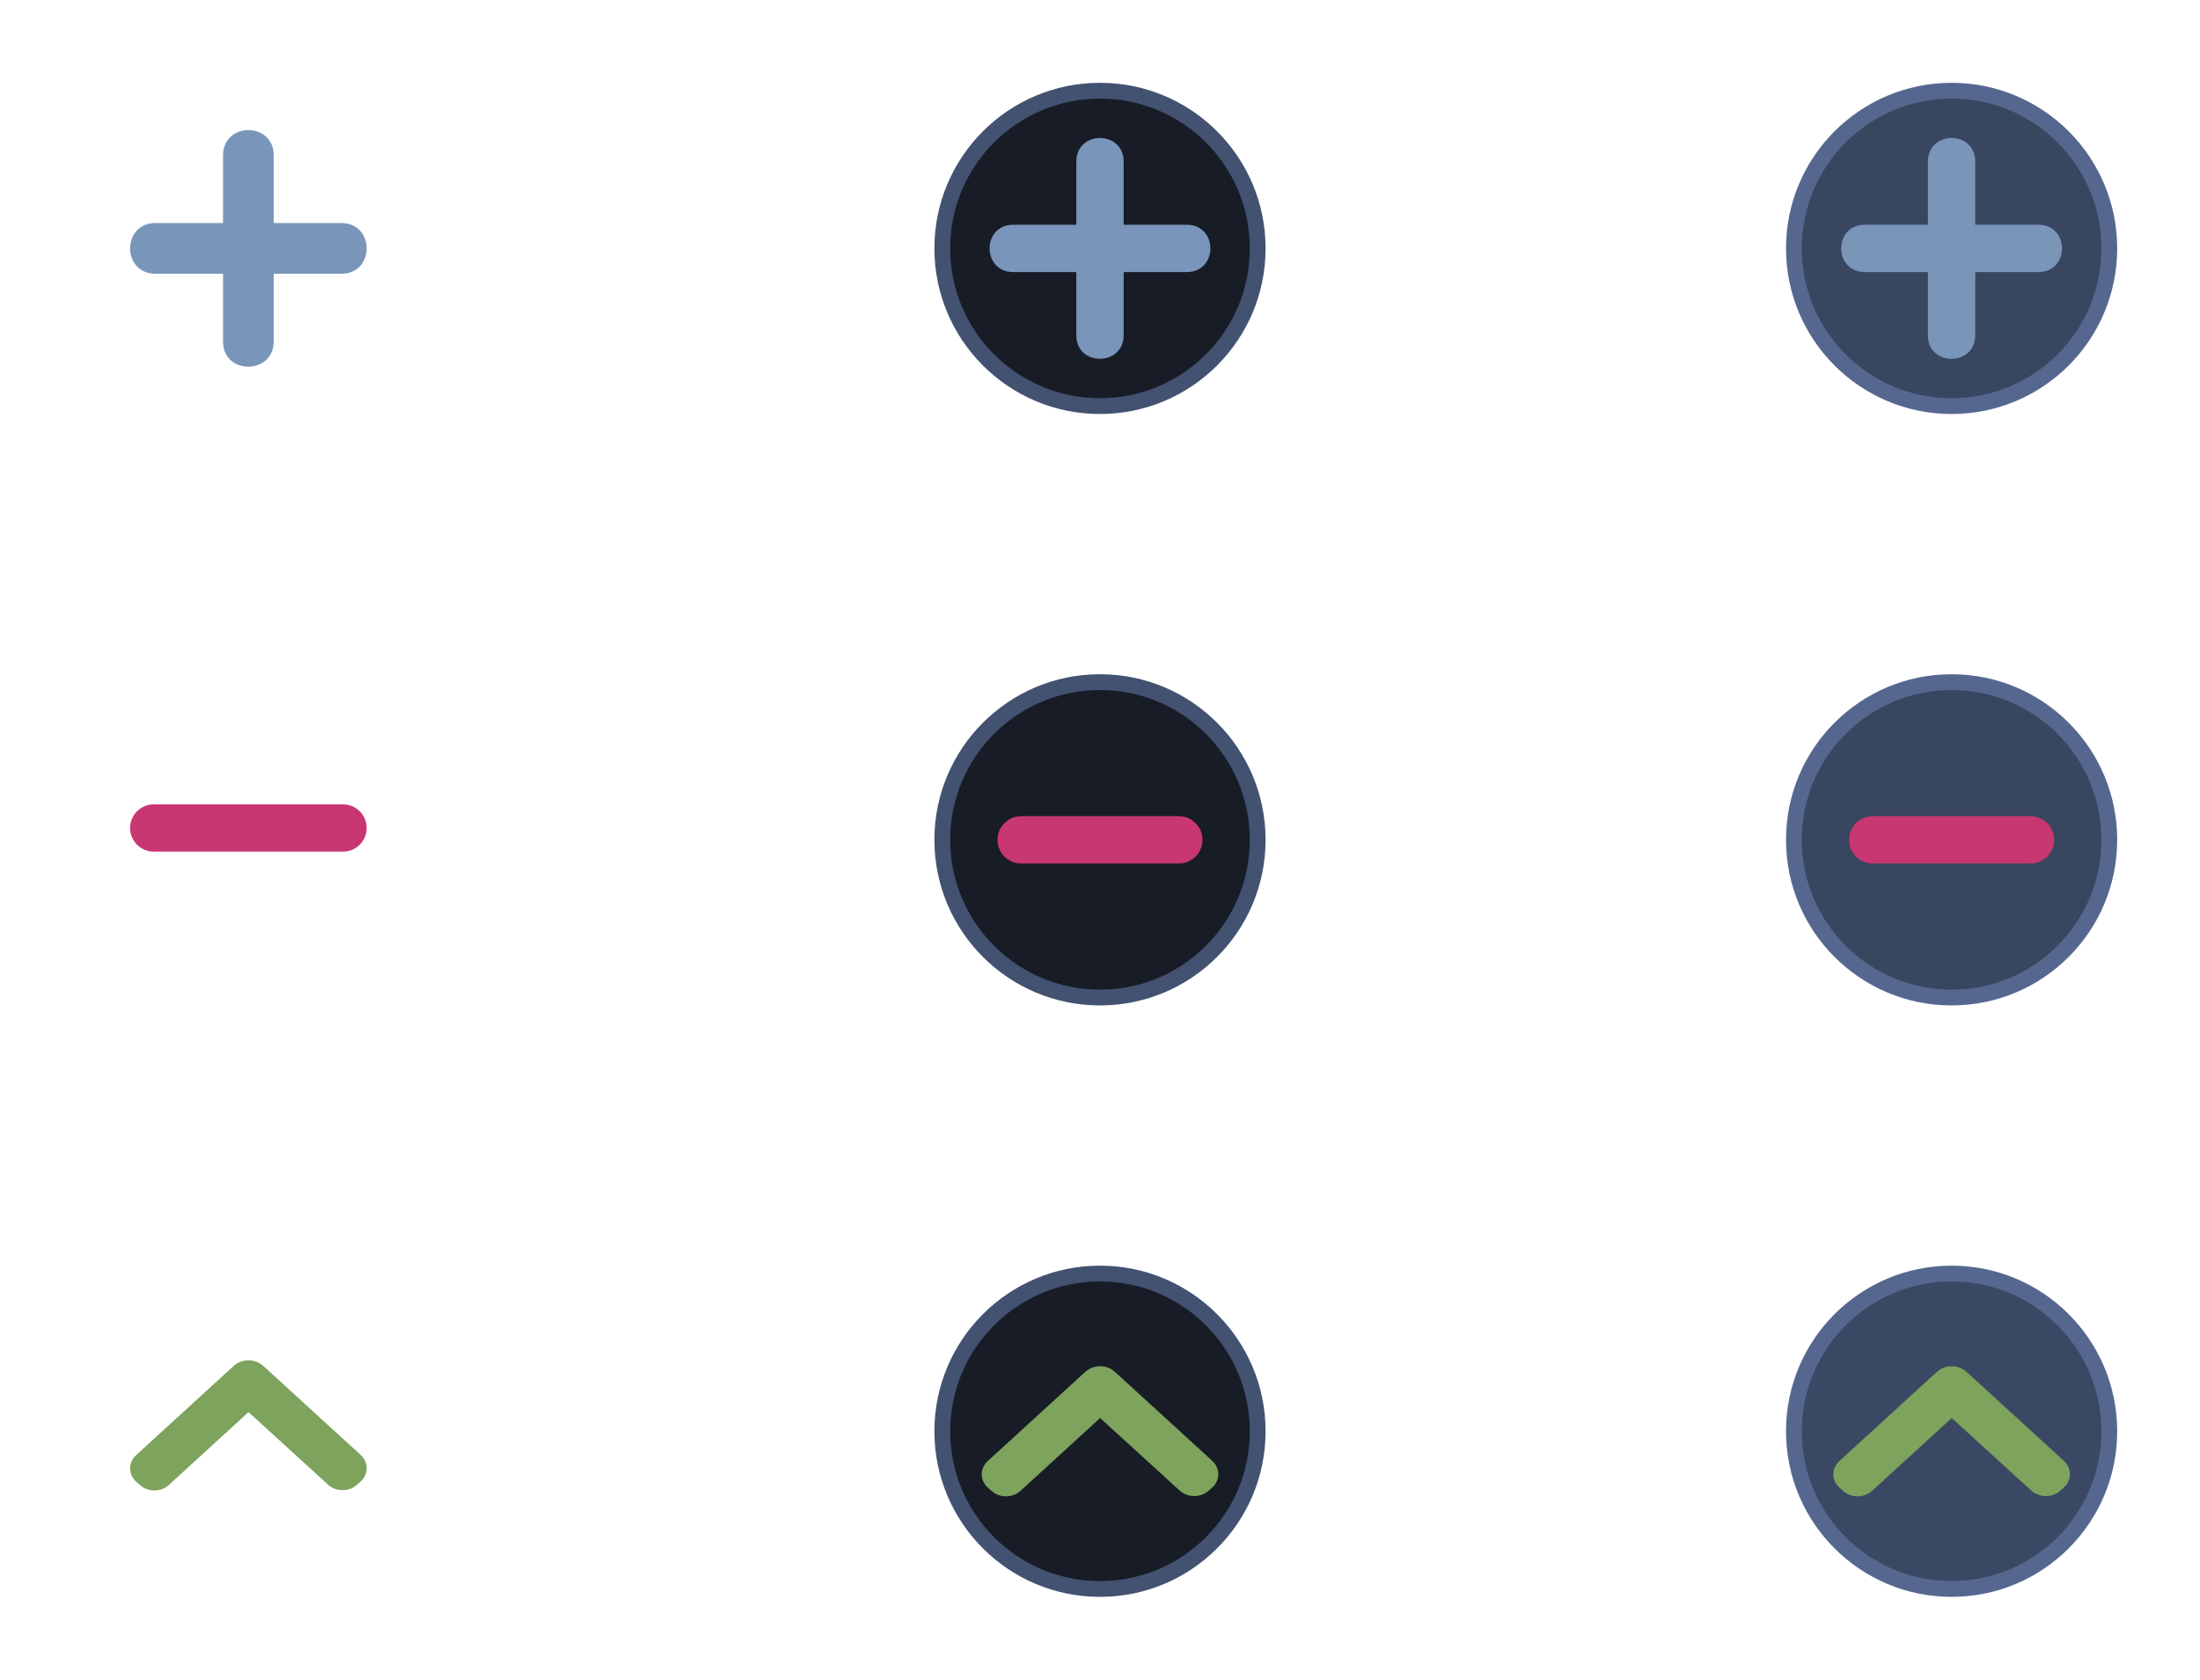
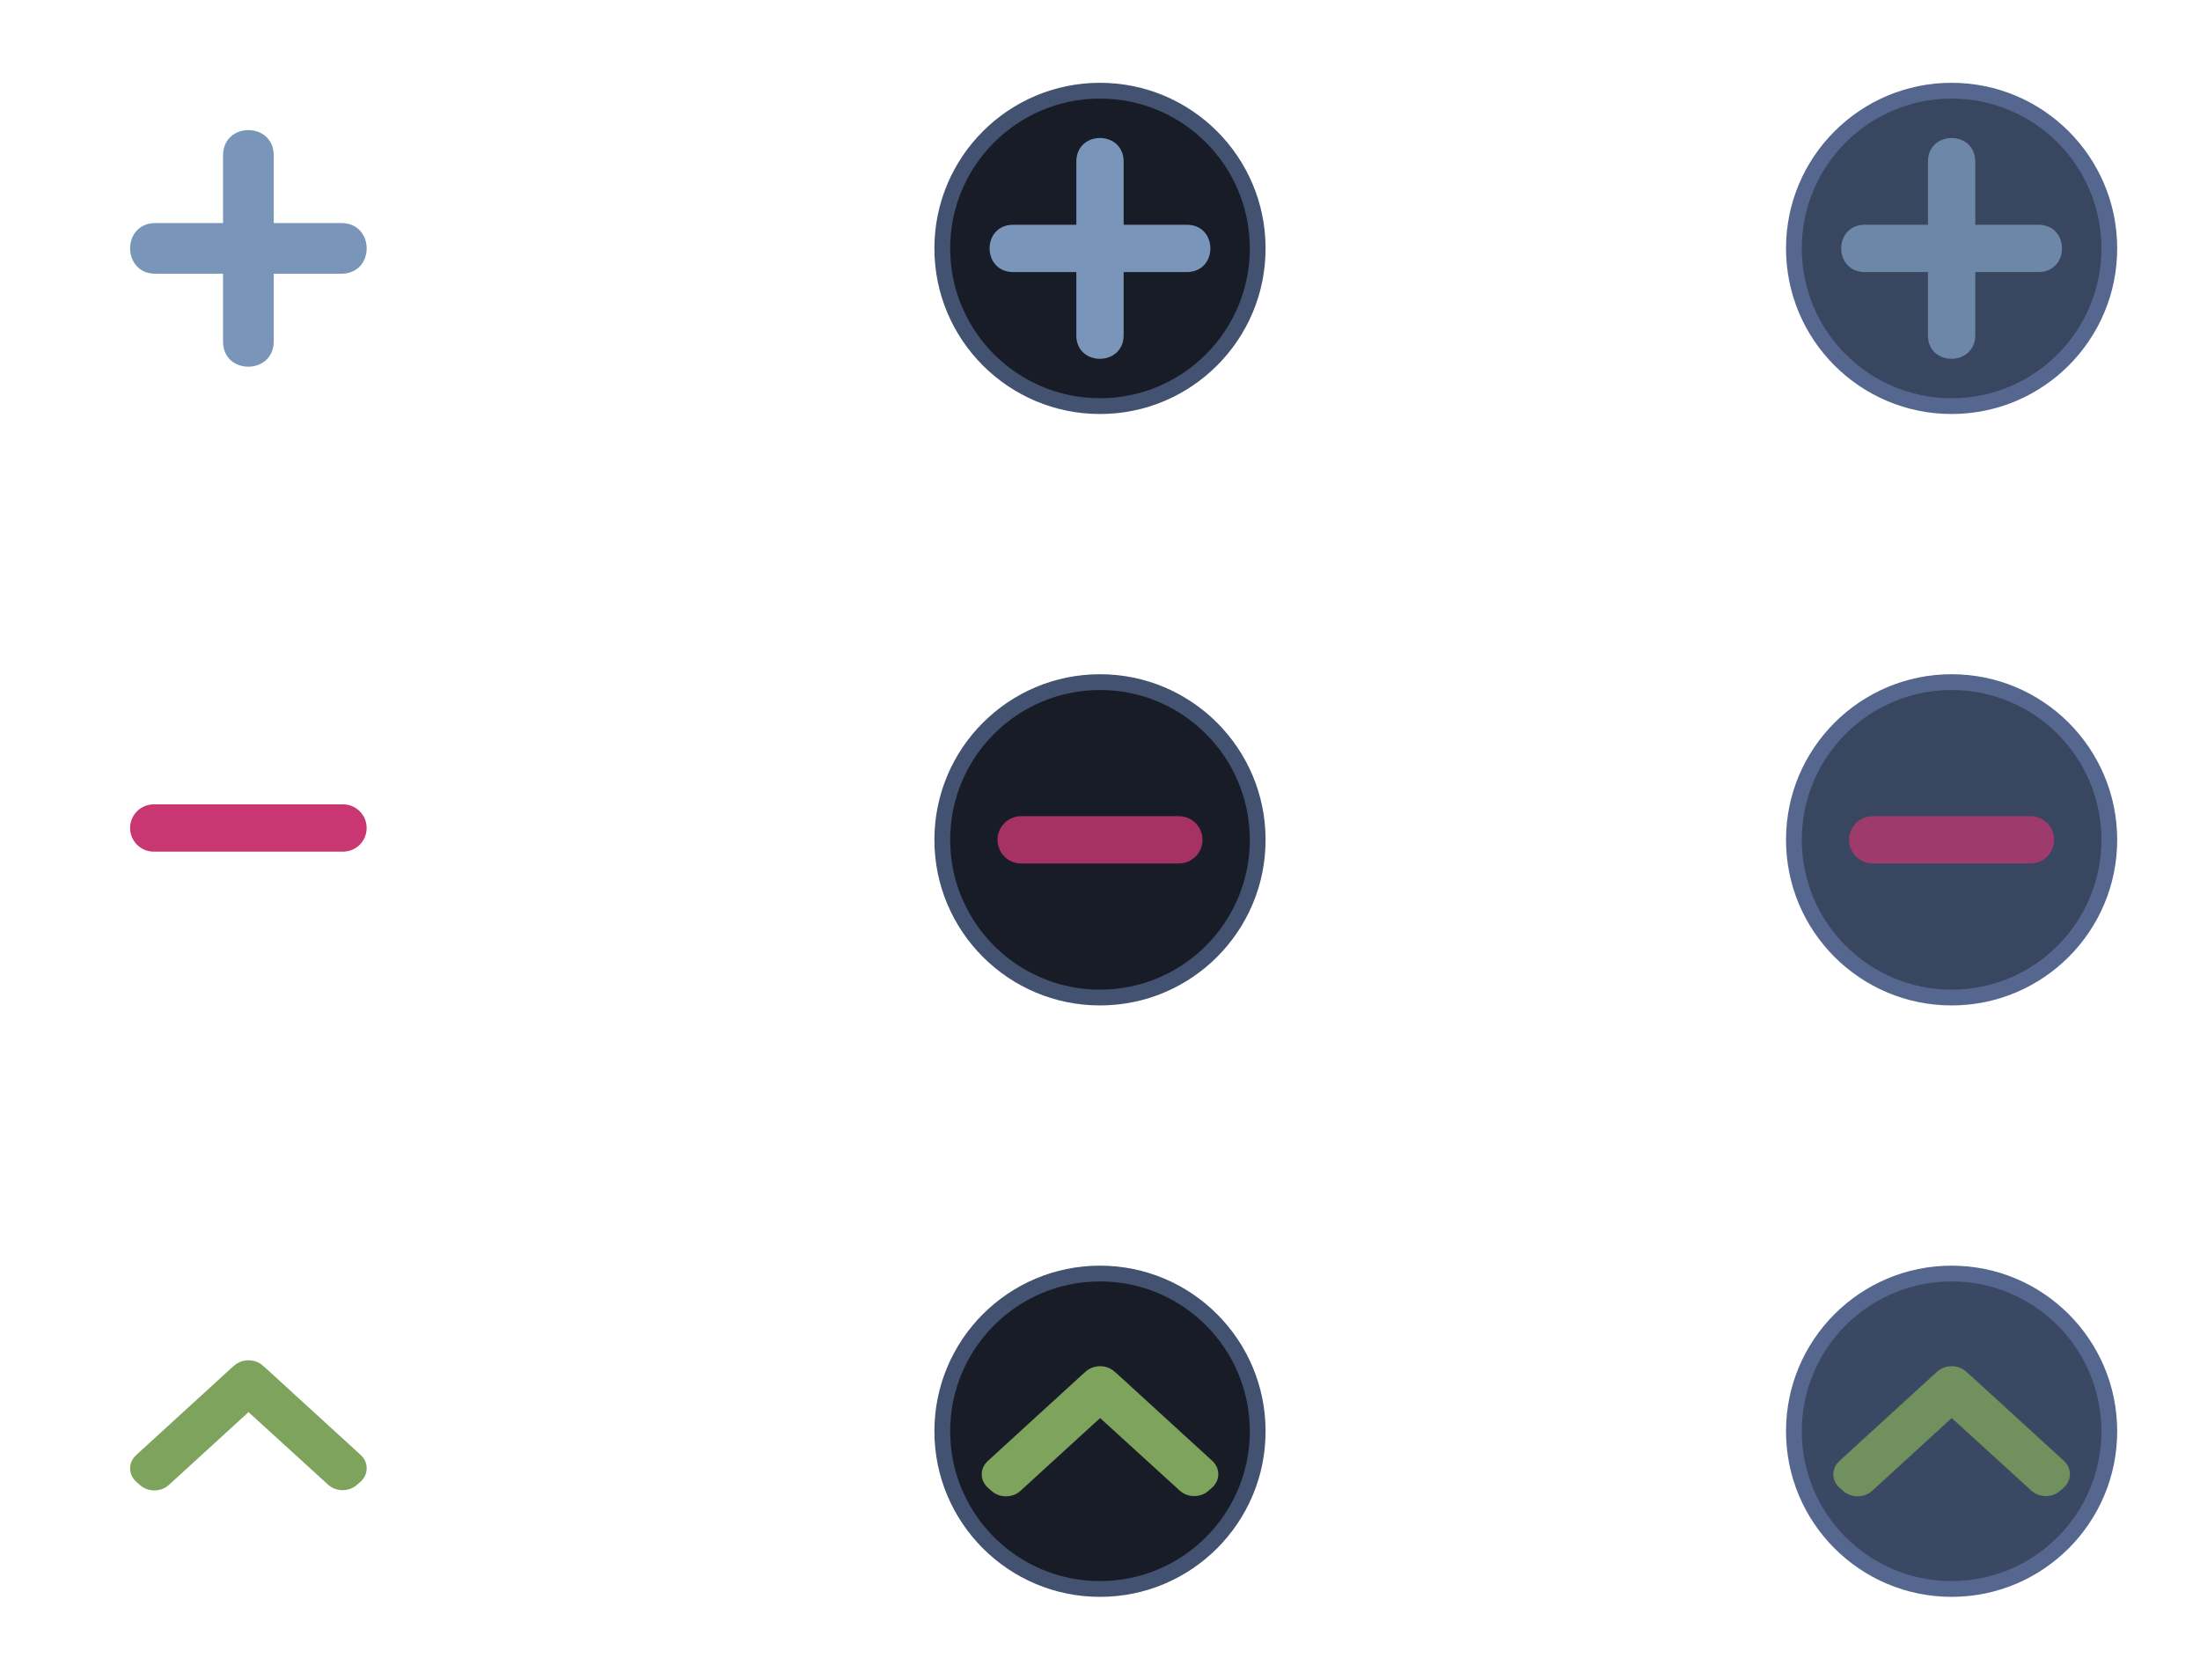
<svg xmlns="http://www.w3.org/2000/svg" version="1.1" id="svg2" height="71" width="93">
  <defs id="defs4" />
  <g transform="translate(-212.3664,-432.3028)" id="layer1">
    <g id="add-normal">
      <path style="fill:#7996ba;fill-opacity:1;stroke:none;stroke-width:0.717" d="m 221.795,438.874 v 2.857 h -2.857 c -1.429,0 -1.429,2.143 0,2.143 h 2.857 v 2.857 c -0.015,1.429 2.143,1.429 2.143,0 v -2.857 h 2.857 c 1.429,0 1.429,-2.143 0,-2.143 h -2.857 l 1e-5,-2.857 c 0,-1.429 -2.143,-1.429 -2.143,0 z" id="rect3073" />
      <rect style="fill:#566060;fill-opacity:0;stroke:none" id="rect3846" width="21" height="21" x="0" y="0" transform="translate(212.3664,432.3028)" />
    </g>
    <g transform="translate(-4.5605469e-6,-5.000005)" id="remove-normal">
      <rect style="fill:#c83771;fill-opacity:1;stroke:none;stroke-width:0.716" id="rect3894" width="10" height="2" x="217.866" y="471.303" ry="1" />
      <rect style="fill:#566060;fill-opacity:0;stroke:none" id="rect3896" width="21" height="21" x="212.366" y="462.303" />
    </g>
    <g id="add-pressed">
      <rect style="fill:#566060;fill-opacity:0;stroke:none" id="rect3846-7" width="21" height="21" x="248.366" y="432.303" />
      <circle cy="442.803" cx="258.866" style="fill:#425270;fill-opacity:1;stroke:none;stroke-width:0.667" id="path3881" r="7" />
      <circle cy="442.803" cx="258.866" id="path3883" style="fill:#181c27;fill-opacity:1;stroke:none;stroke-width:0.603" r="6.333" />
      <path style="fill:#7995b9;fill-opacity:1;stroke:none;stroke-width:0.669" d="m 257.866,439.136 v 2.667 h -2.667 c -1.333,0 -1.333,2 0,2 h 2.667 v 2.667 c -0.014,1.333 2,1.333 2,0 v -2.667 h 2.667 c 1.333,0 1.333,-2 0,-2 h -2.667 l 2e-5,-2.667 c 0,-1.333 -2,-1.333 -2,0 z" id="rect3073-6-5" />
    </g>
    <g id="add-hover" transform="translate(-4.000005)">
      <rect style="fill:#566060;fill-opacity:0;stroke:none" id="rect3846-7-5" width="21" height="21" x="288.366" y="432.303" />
      <circle r="7" cy="442.803" cx="298.866" style="fill:#56678f;fill-opacity:1;stroke:none;stroke-width:0.667" id="path3881-6" />
      <circle r="6.333" cy="442.803" cx="298.866" id="path3883-2" style="fill:#394660;fill-opacity:1;stroke:none;stroke-width:0.603" />
-       <path style="fill:#7996b9;fill-opacity:1;stroke:none;stroke-width:0.669" d="m 297.866,439.136 v 2.667 h -2.667 c -1.333,0 -1.333,2 0,2 h 2.667 v 2.667 c -0.014,1.333 2,1.333 2,0 v -2.667 h 2.667 c 1.333,0 1.333,-2 0,-2 h -2.667 l 2e-5,-2.667 c 0,-1.333 -2,-1.333 -2,0 z" id="rect3073-6-5-9" />
+       <path style="fill:#7996b9;fill-opacity:0.804;stroke:none;stroke-width:0.669" d="m 297.866,439.136 v 2.667 h -2.667 c -1.333,0 -1.333,2 0,2 h 2.667 v 2.667 c -0.014,1.333 2,1.333 2,0 v -2.667 h 2.667 c 1.333,0 1.333,-2 0,-2 h -2.667 l 2e-5,-2.667 c 0,-1.333 -2,-1.333 -2,0 z" id="rect3073-6-5-9" />
    </g>
    <g id="remove-pressed">
      <circle r="7" cy="467.803" cx="258.866" id="path3910" style="fill:#425270;fill-opacity:1;stroke:none;stroke-width:0.667" />
      <circle r="6.333" cy="467.803" cx="258.866" style="fill:#181c27;fill-opacity:1;stroke:none;stroke-width:0.603" id="path3912" />
-       <rect style="fill:#c83771;fill-opacity:1;stroke:none;stroke-width:0.667" id="rect3918" width="8.667" height="2" x="254.533" y="466.803" ry="1" />
+       <rect style="fill:#c83771;fill-opacity:0.8;stroke:none;stroke-width:0.667" id="rect3918" width="8.667" height="2" x="254.533" y="466.803" ry="1" />
      <rect style="fill:#566060;fill-opacity:0;stroke:none" id="rect3846-7-6" width="21" height="21" x="248.366" y="457.303" />
    </g>
    <g id="remove-hover" transform="translate(-4.000005)">
      <circle r="7" cy="467.803" cx="298.866" id="path3910-7" style="fill:#56678f;fill-opacity:1;stroke:none;stroke-width:0.667" />
      <circle r="6.333" cy="467.803" cx="298.866" style="fill:#394660;fill-opacity:1;stroke:none;stroke-width:0.603" id="path3912-0" />
-       <rect style="fill:#c83771;fill-opacity:1;stroke:none;stroke-width:0.667" id="rect3918-9" width="8.667" height="2" x="294.533" y="466.803" ry="1" />
+       <rect style="fill:#c83771;fill-opacity:0.7;stroke:none;stroke-width:0.667" id="rect3918-9" width="8.667" height="2" x="294.533" y="466.803" ry="1" />
      <rect style="fill:#566060;fill-opacity:0;stroke:none" id="rect3846-7-6-3" width="21" height="21" x="288.366" y="457.303" />
    </g>
    <g id="open-normal">
      <rect y="482.303" x="212.366" height="21" width="21" id="rect3989" style="fill:#566060;fill-opacity:0;stroke:none" />
      <path d="m 218.125,493.808 3.979,-3.638 0.155,-0.137 c 0.334,-0.306 0.889,-0.306 1.223,0 l 0.156,0.137 3.979,3.638 c 0.333,0.306 0.333,0.812 0,1.118 l -0.156,0.137 c -0.333,0.306 -0.889,0.306 -1.223,0 l -3.367,-3.069 -3.368,3.08 c -0.333,0.306 -0.889,0.306 -1.222,0 l -0.156,-0.137 c -0.345,-0.316 -0.345,-0.812 0,-1.128 z" fill-rule="evenodd" id="path76" style="fill:#7da35c;fill-opacity:1;stroke-width:0.019" />
    </g>
    <g id="open-pressed">
      <rect style="fill:#566060;fill-opacity:0;stroke:none" id="rect3846-7-62" width="21" height="21" x="248.366" y="482.303" />
      <circle cy="492.803" cx="258.866" style="fill:#425270;fill-opacity:1;stroke:none;stroke-width:0.667" id="path3881-9" r="7" />
      <circle cy="492.803" cx="258.866" id="path3883-1" style="fill:#181c27;fill-opacity:1;stroke:none;stroke-width:0.603" r="6.333" />
      <path d="m 254.125,494.058 3.979,-3.638 0.155,-0.137 c 0.334,-0.306 0.889,-0.306 1.223,0 l 0.156,0.137 3.979,3.638 c 0.333,0.306 0.333,0.812 0,1.118 l -0.156,0.137 c -0.333,0.306 -0.889,0.306 -1.223,0 l -3.367,-3.069 -3.368,3.08 c -0.333,0.306 -0.889,0.306 -1.222,0 l -0.156,-0.137 c -0.345,-0.316 -0.345,-0.812 0,-1.128 z" fill-rule="evenodd" id="path76-6" style="fill:#7da35c;fill-opacity:1;stroke-width:0.019" />
    </g>
    <g id="open-hover" transform="translate(-4.000005)">
      <rect style="fill:#566060;fill-opacity:0;stroke:none" id="rect3846-7-62-6" width="21" height="21" x="288.366" y="482.303" />
      <circle cy="492.803" cx="298.866" style="fill:#56678f;fill-opacity:1;stroke:none;stroke-width:0.667" id="path3881-9-0" r="7" />
      <circle cy="492.803" cx="298.866" id="path3883-1-6" style="fill:#3b4863;fill-opacity:1;stroke:none;stroke-width:0.603" r="6.333" />
-       <path d="m 294.125,494.058 3.979,-3.638 0.155,-0.137 c 0.334,-0.306 0.889,-0.306 1.223,0 l 0.156,0.137 3.979,3.638 c 0.333,0.306 0.333,0.812 0,1.118 l -0.156,0.137 c -0.333,0.306 -0.889,0.306 -1.223,0 l -3.367,-3.069 -3.368,3.08 c -0.333,0.306 -0.889,0.306 -1.222,0 l -0.156,-0.137 c -0.345,-0.316 -0.345,-0.812 0,-1.128 z" fill-rule="evenodd" id="path76-8" style="fill:#7da35c;fill-opacity:1;stroke-width:0.019" />
+       <path d="m 294.125,494.058 3.979,-3.638 0.155,-0.137 c 0.334,-0.306 0.889,-0.306 1.223,0 l 0.156,0.137 3.979,3.638 c 0.333,0.306 0.333,0.812 0,1.118 l -0.156,0.137 c -0.333,0.306 -0.889,0.306 -1.223,0 l -3.367,-3.069 -3.368,3.08 c -0.333,0.306 -0.889,0.306 -1.222,0 l -0.156,-0.137 c -0.345,-0.316 -0.345,-0.812 0,-1.128 z" fill-rule="evenodd" id="path76-8" style="fill:#7da35c;fill-opacity:0.8;stroke-width:0.019" />
    </g>
  </g>
</svg>
